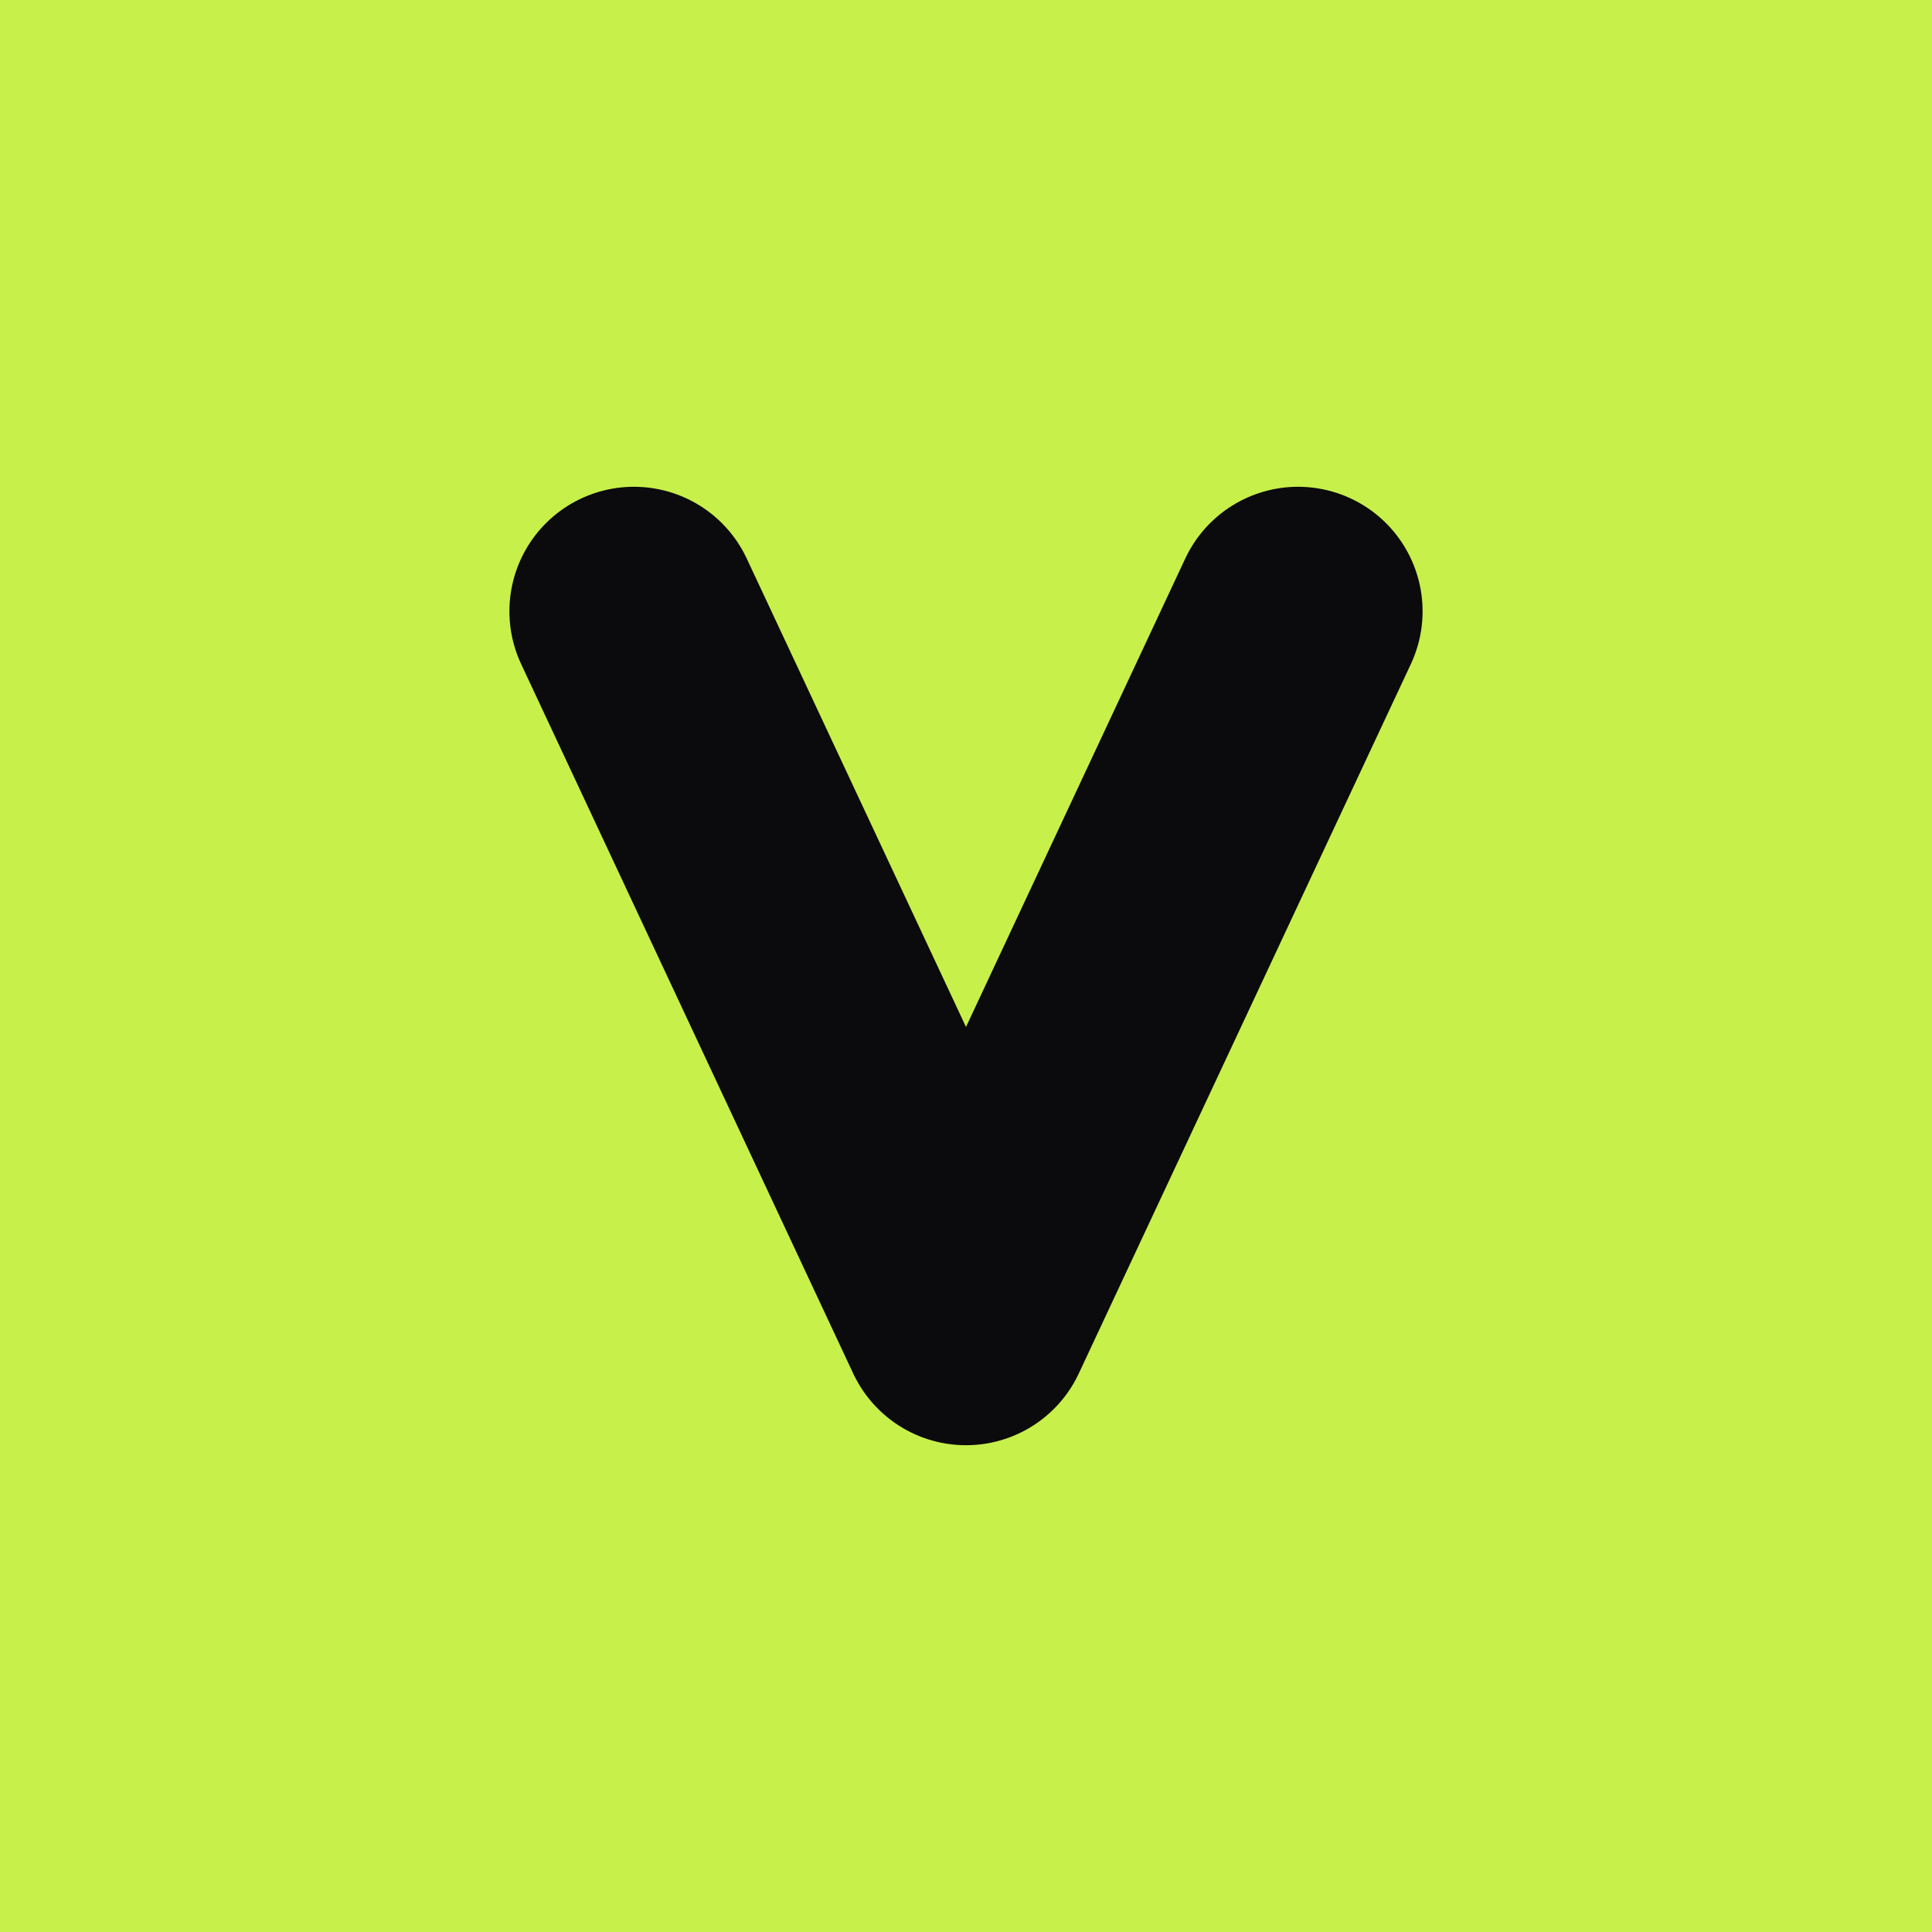
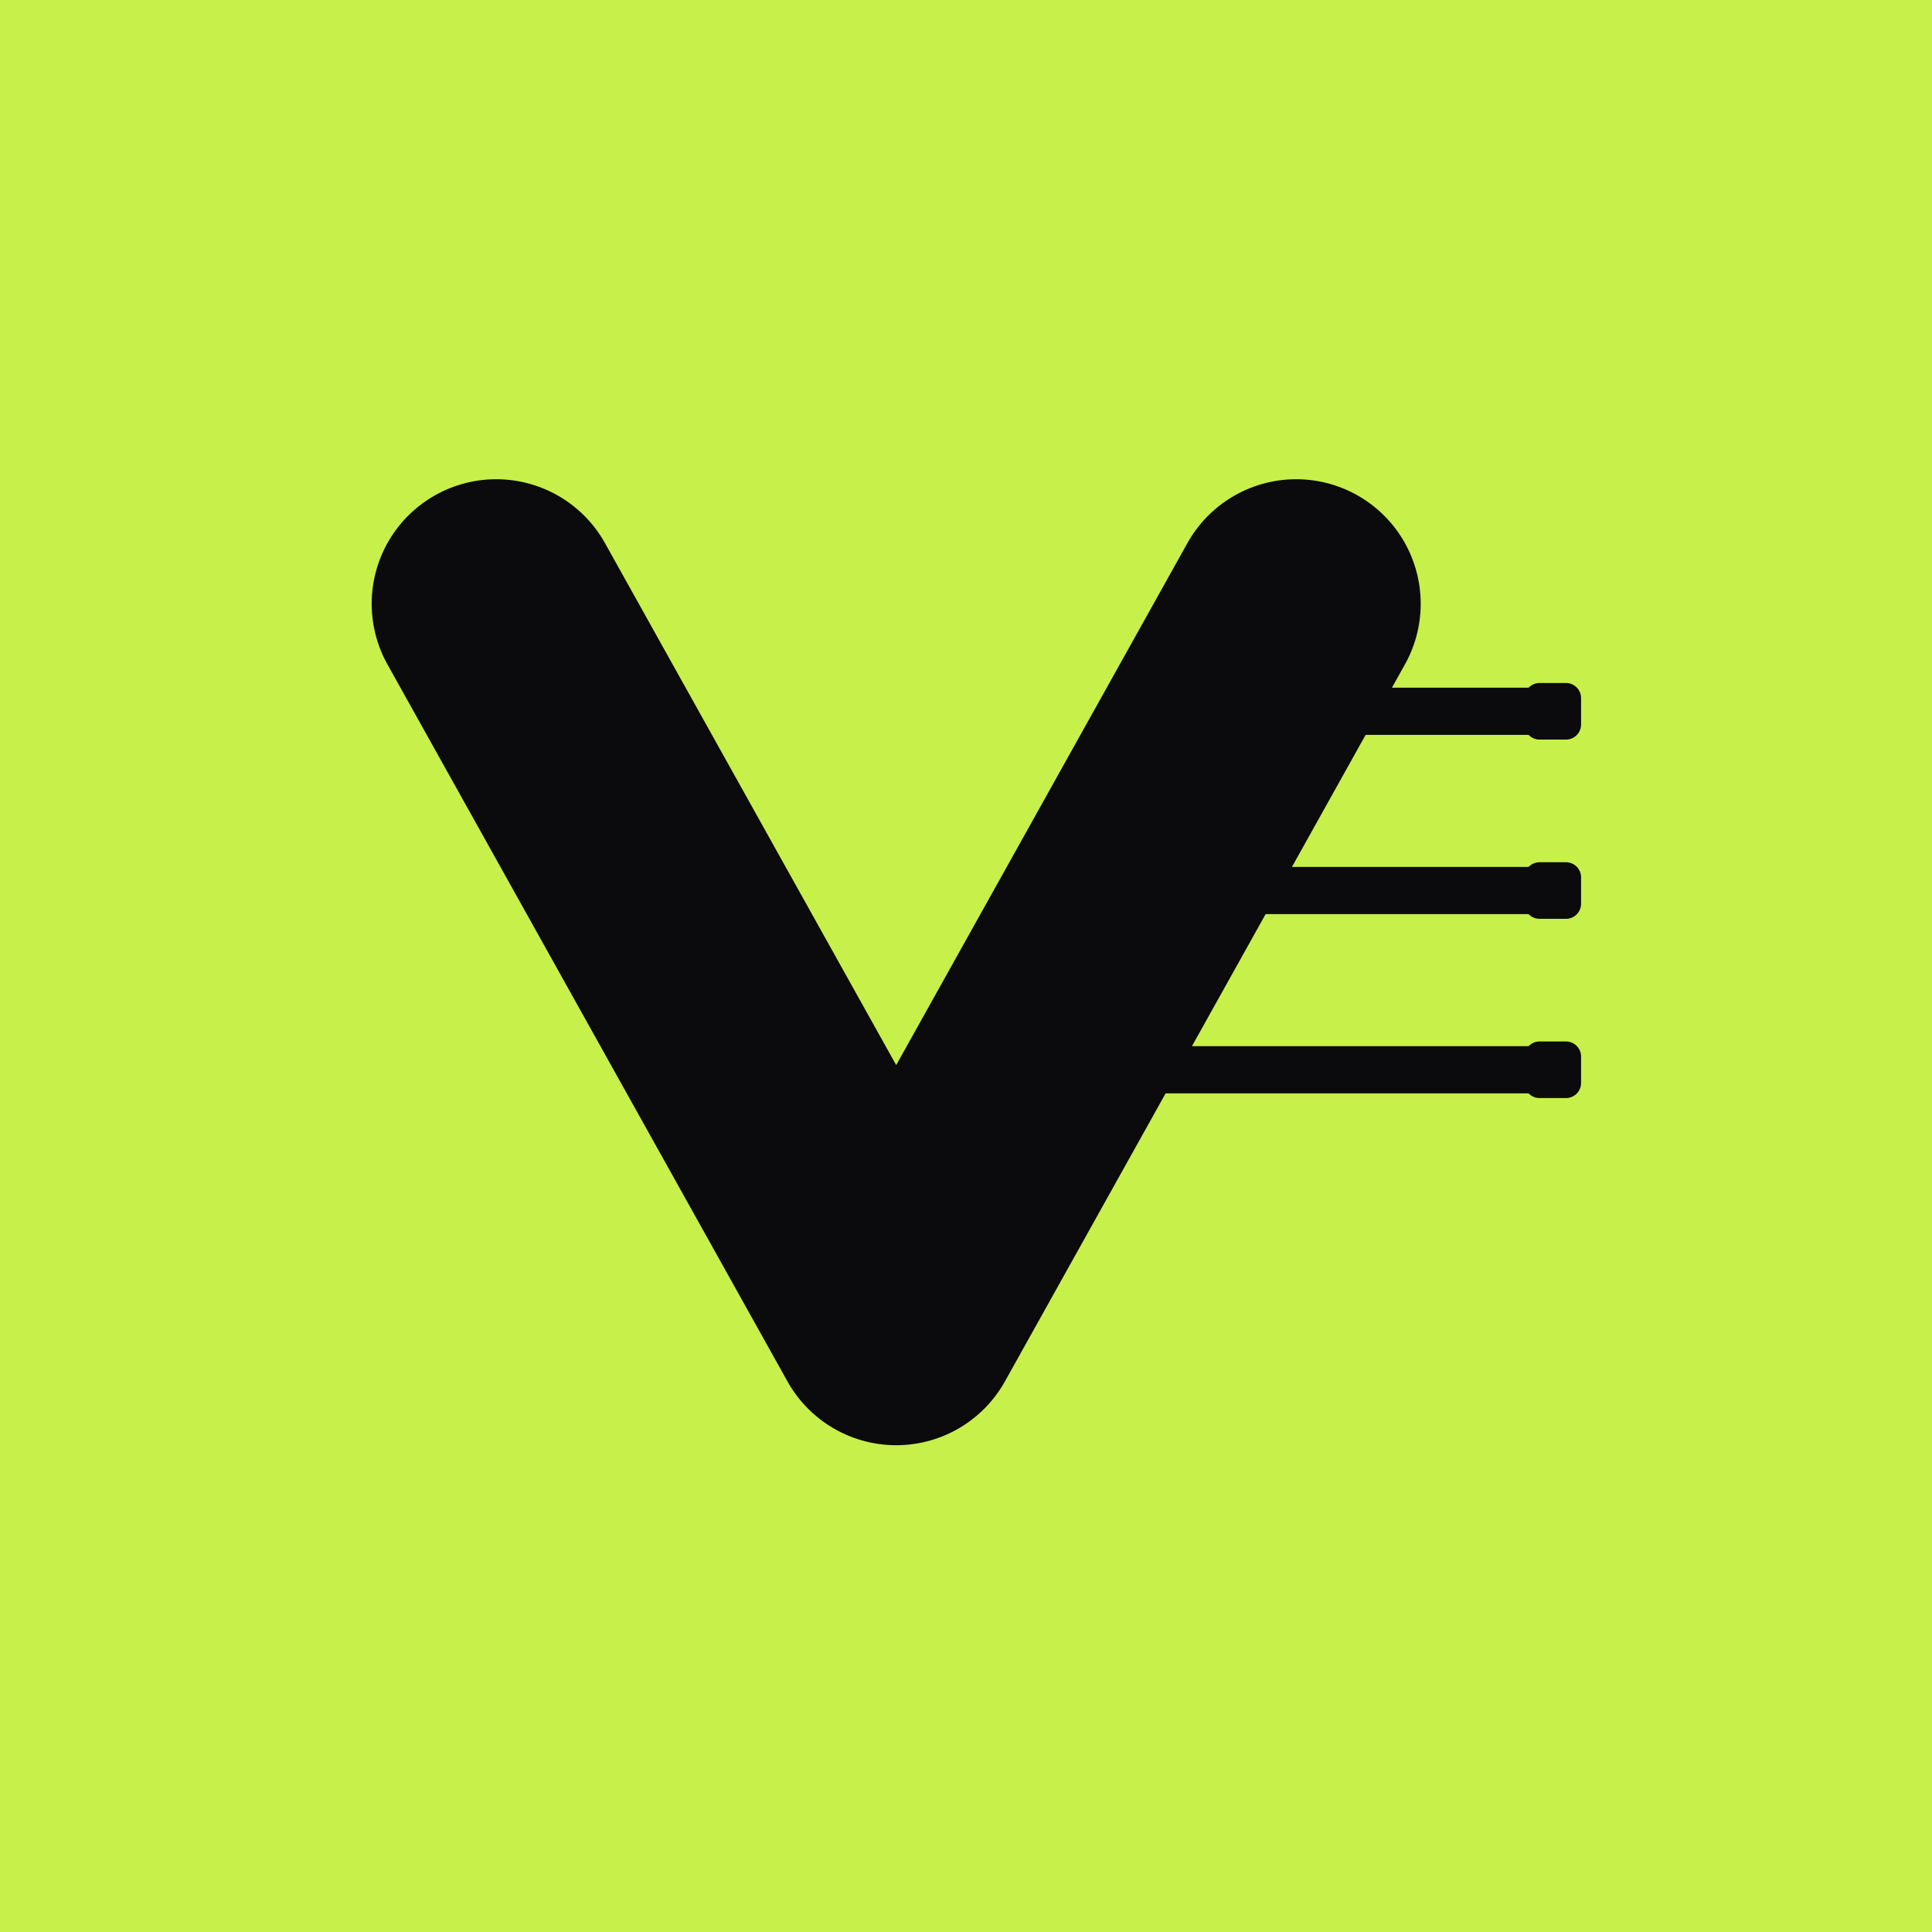
<svg xmlns="http://www.w3.org/2000/svg" width="1024" height="1024" viewBox="0 0 1024 1024" role="img" aria-label="Vector">
  <rect width="1024" height="1024" fill="#C7F04A" />
-   <path d="M336 324 L512 700 L688 324" fill="none" stroke="#0B0B0D" stroke-width="132" stroke-linecap="round" stroke-linejoin="round" />
+   <g stroke="#0B0B0D" fill="none" stroke-linecap="round">
+     <path d="M549 567 L823 567" stroke-width="25" />
+     <path d="M602 472 L823 472" stroke-width="25" />
+     <path d="M655 377 L823 377" stroke-width="25" />
+     <path d="M263 320 L475 700 L687 320" stroke-width="132" stroke-linejoin="round" />
+   </g>
+   <g fill="#0B0B0D">
+     <rect x="808" y="552" width="30" height="30" rx="8" />
+     <rect x="808" y="457" width="30" height="30" rx="8" />
+     <rect x="808" y="362" width="30" height="30" rx="8" />
+   </g>
</svg>
